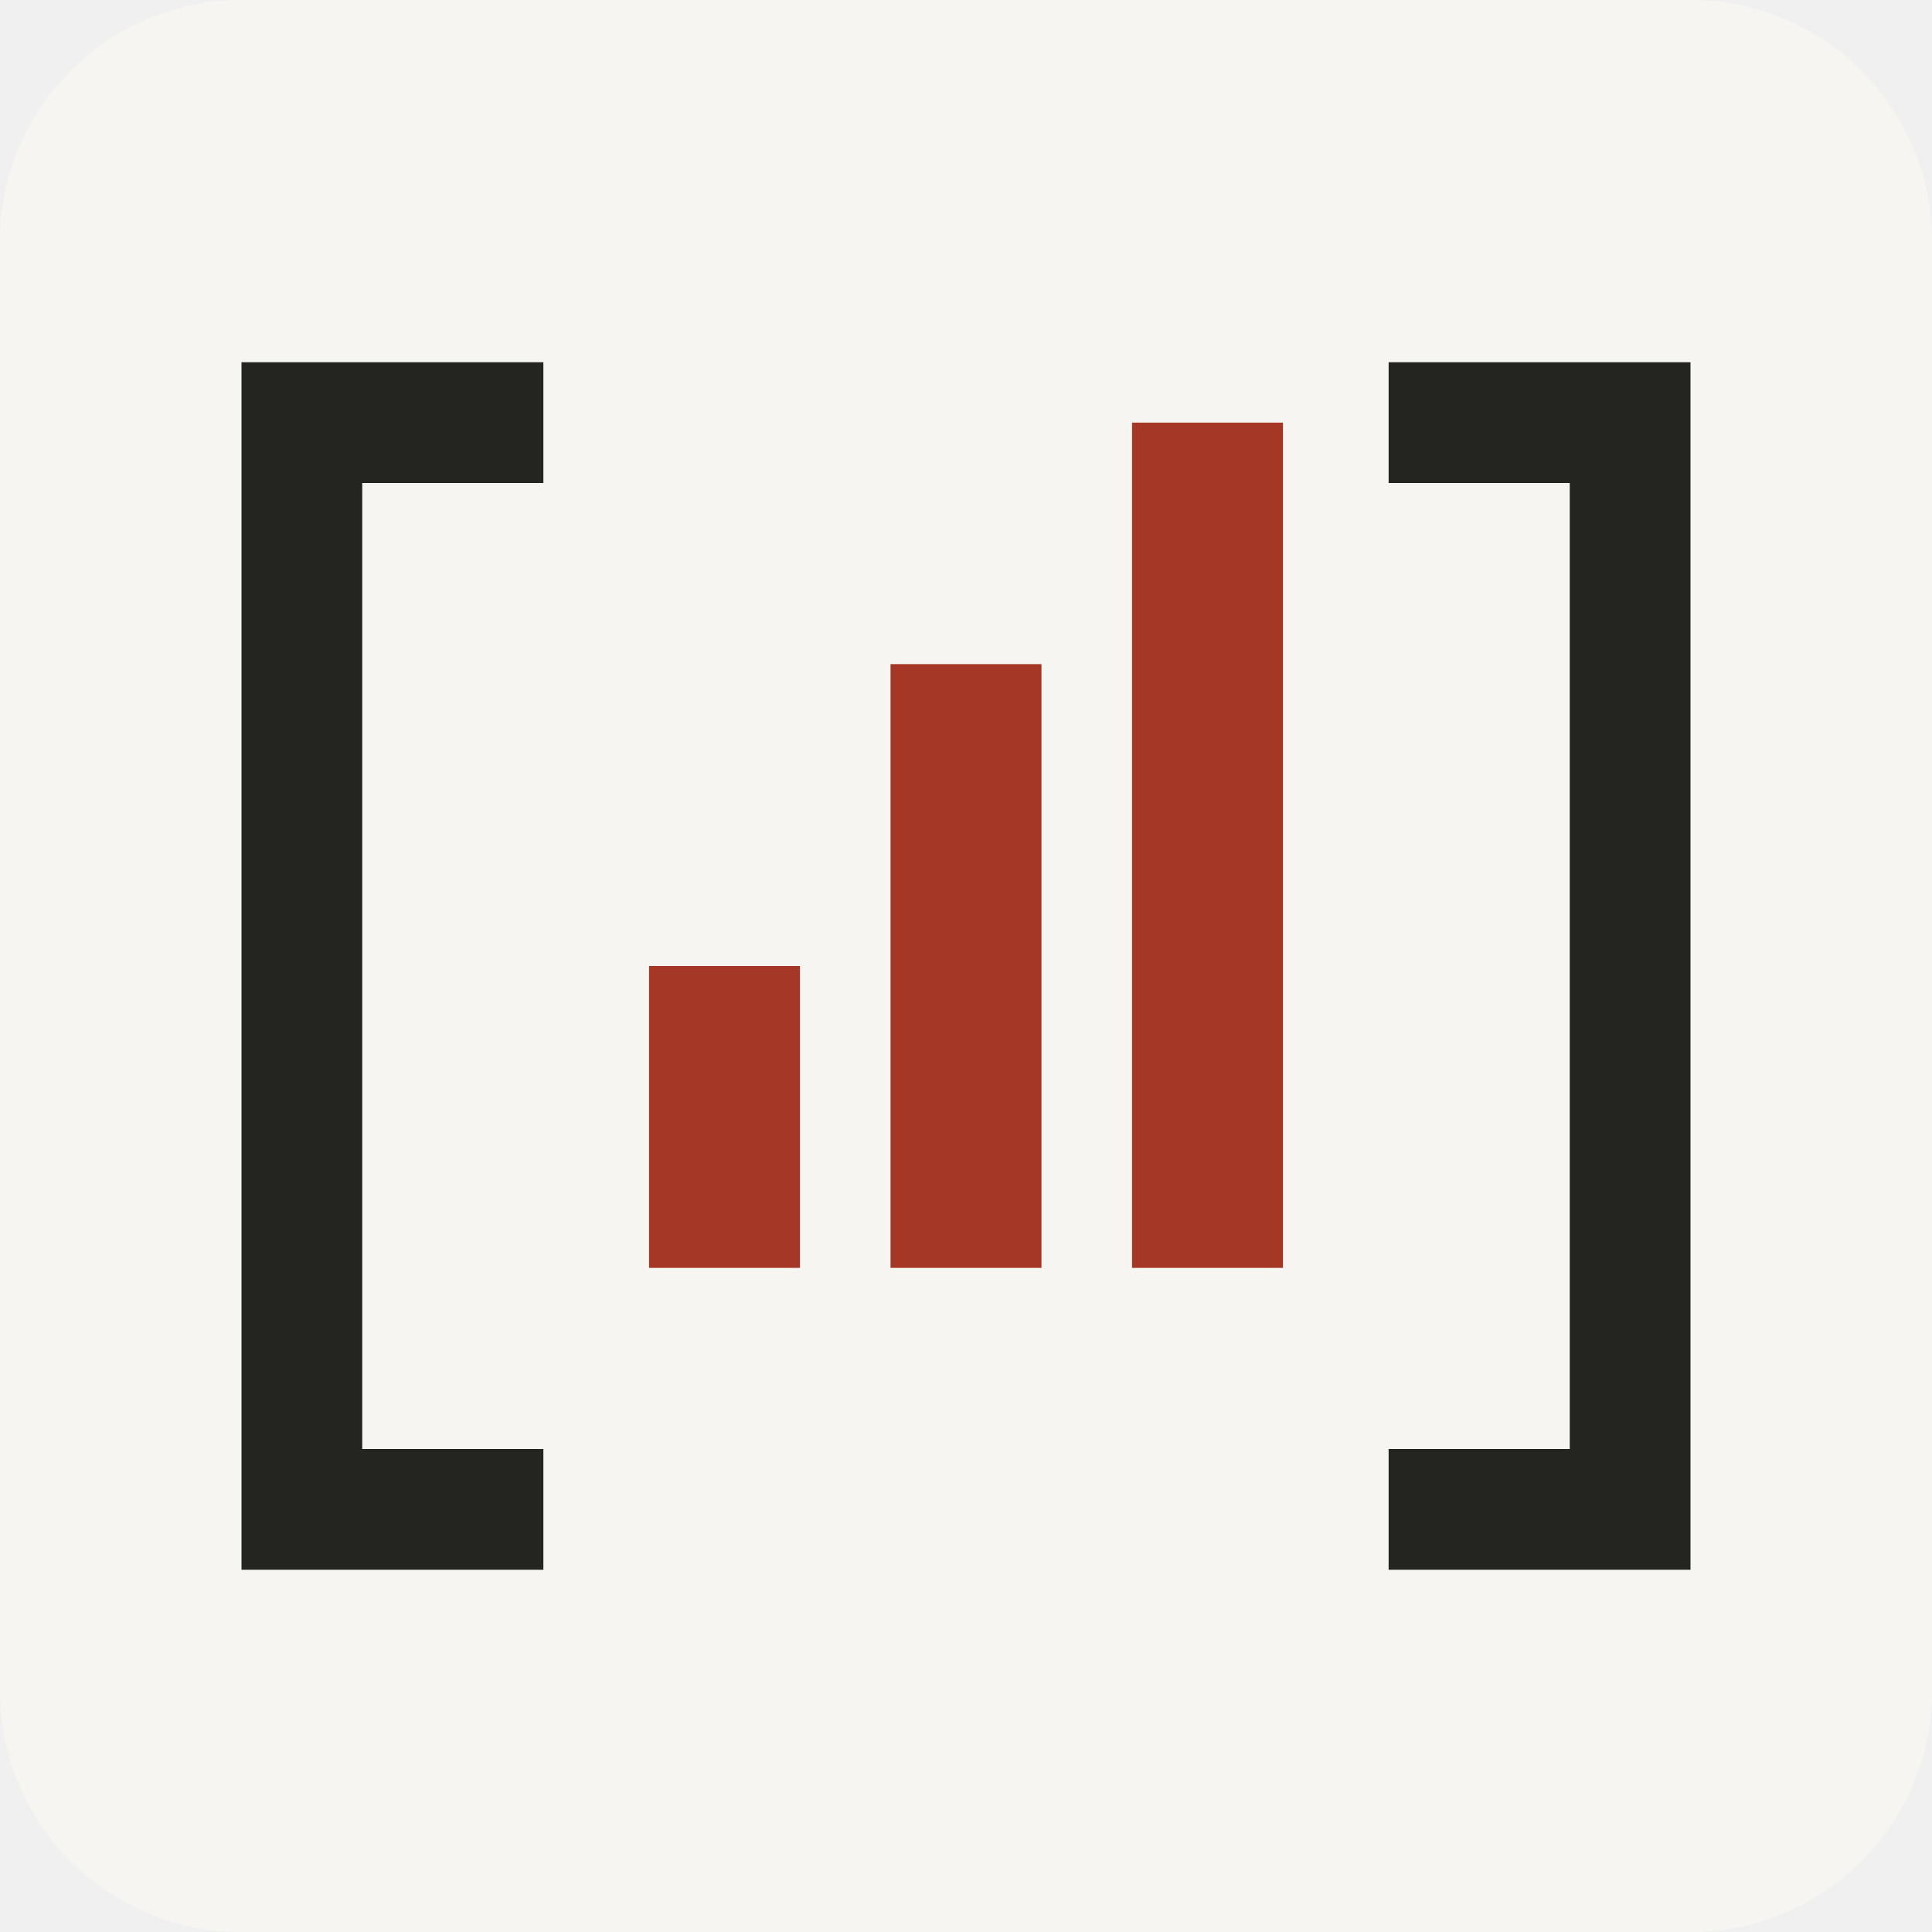
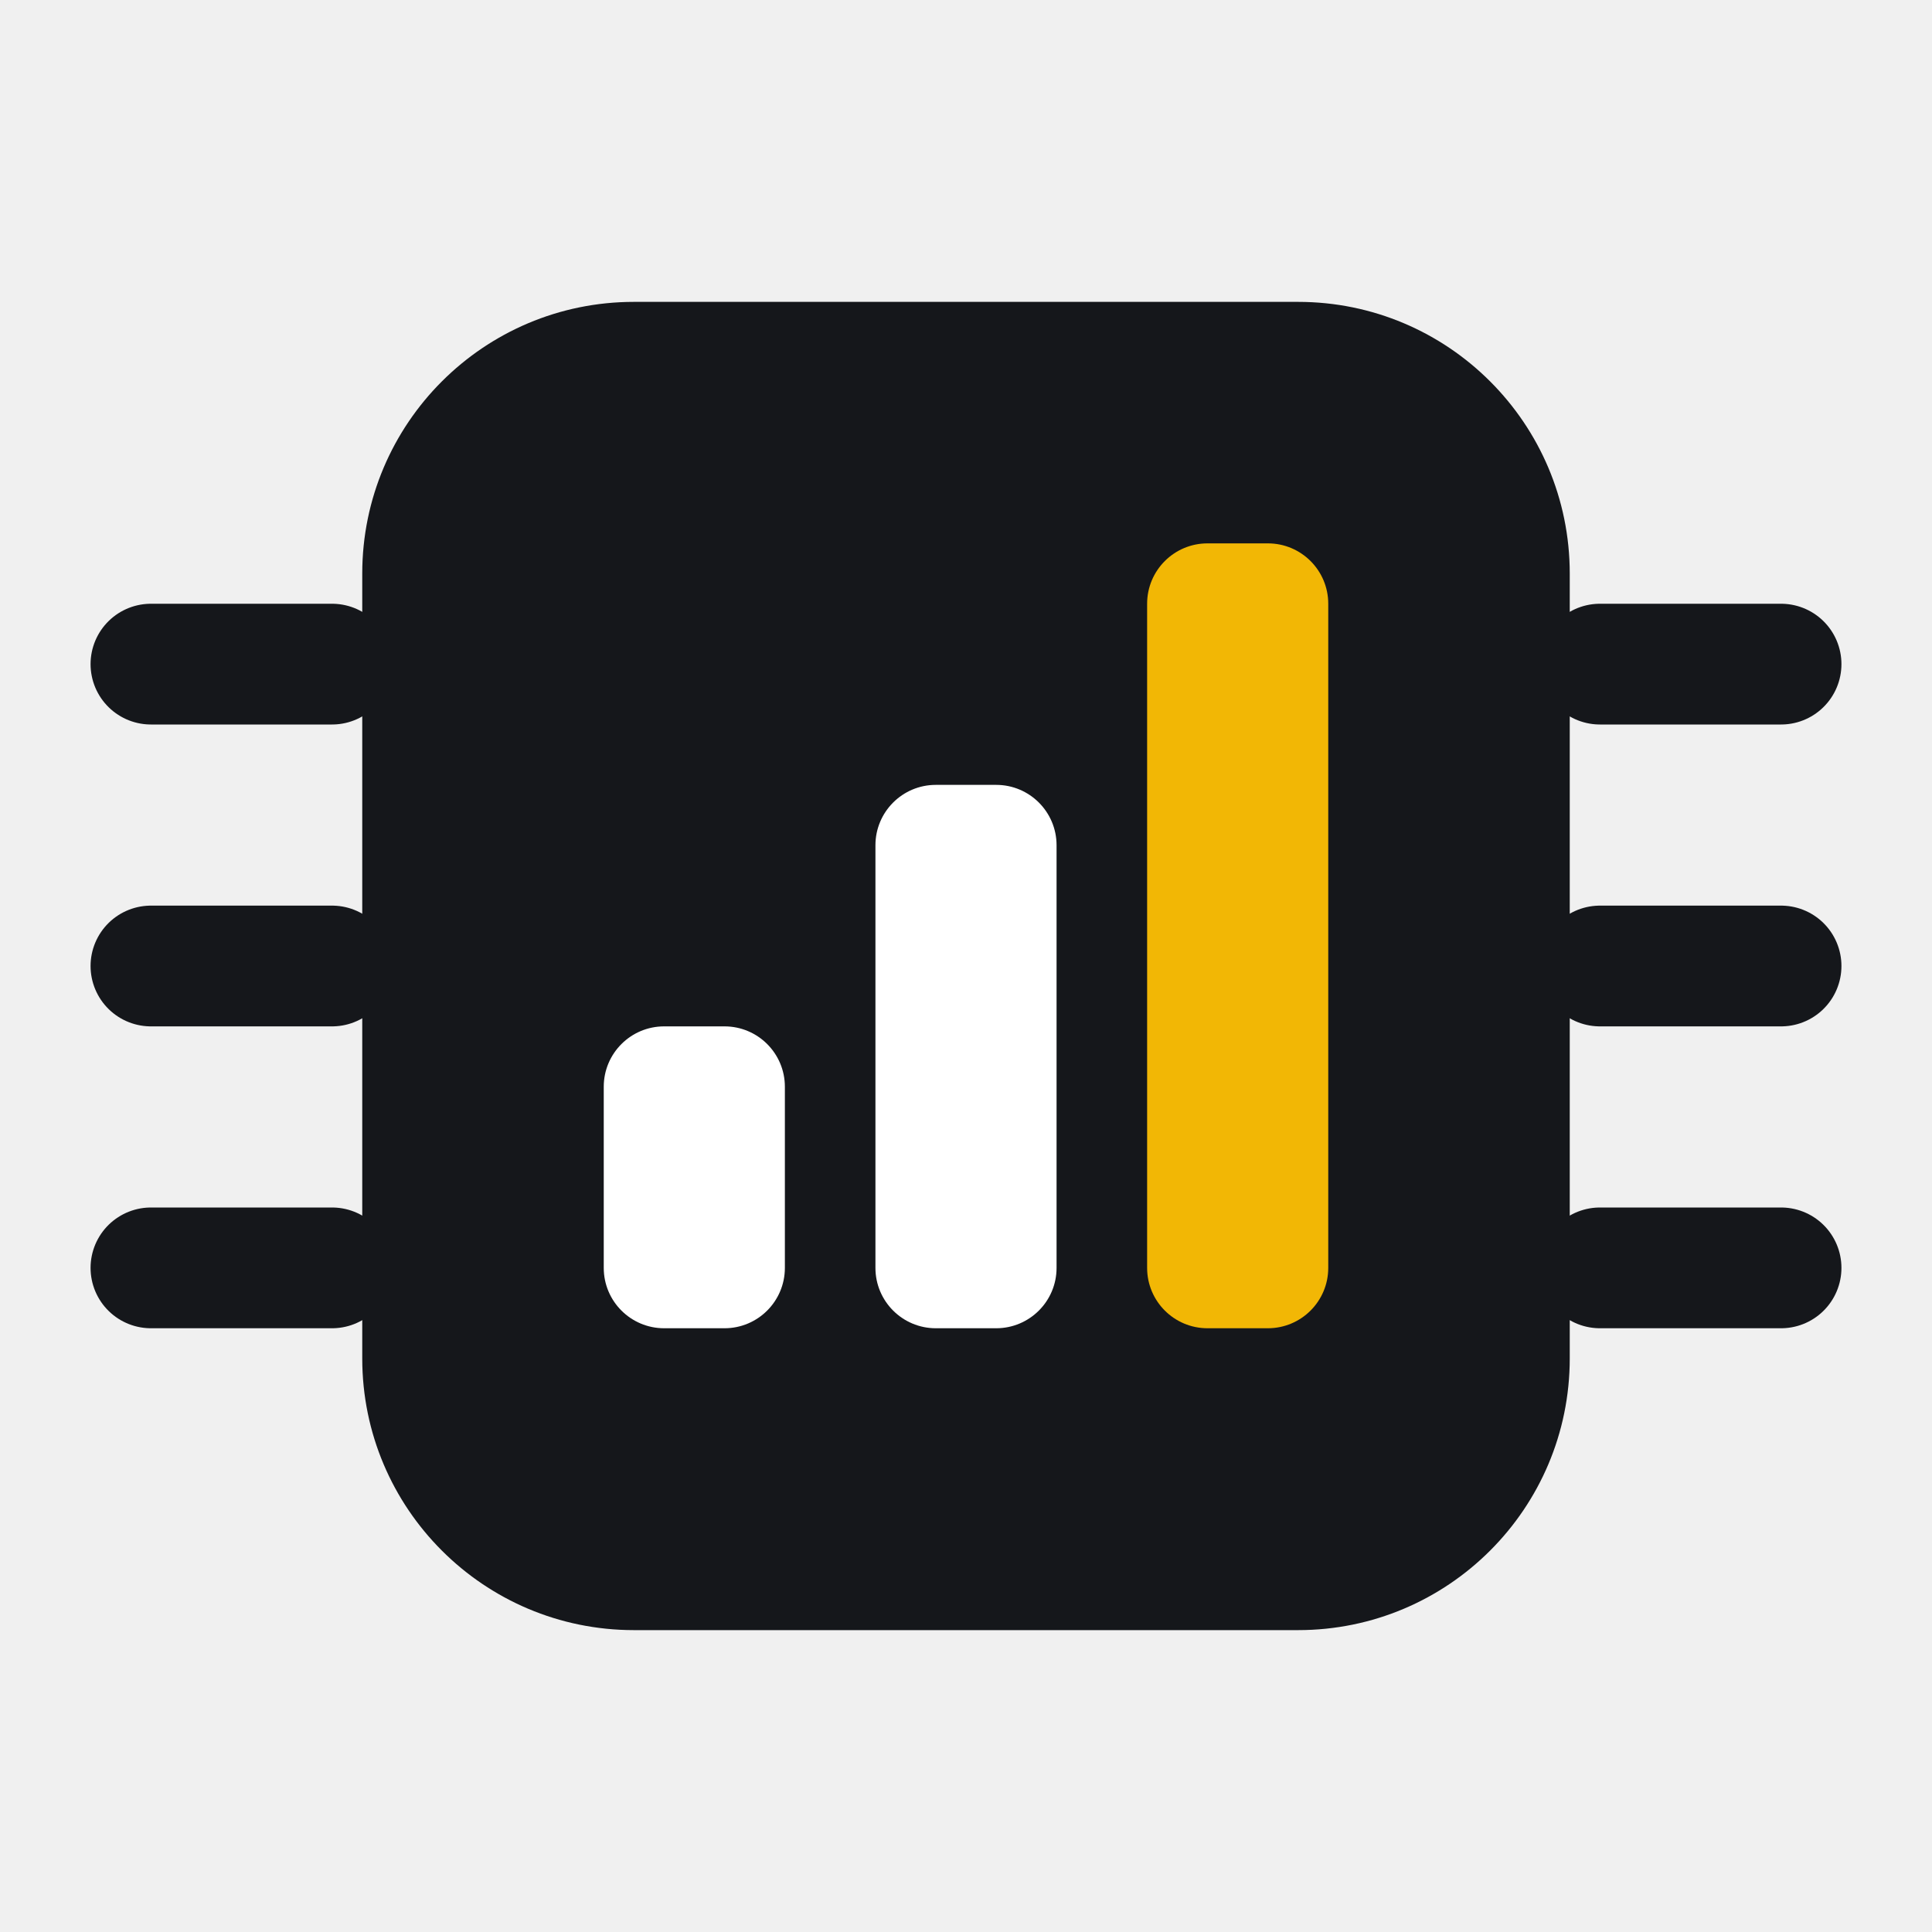
<svg xmlns="http://www.w3.org/2000/svg" viewBox="0 0 32 32">
-   <rect width="32" height="32" rx="4" fill="#f6f5f1" />
-   <path d="M9 7H5v18h4M23 7h4v18h-4" fill="none" stroke="#242521" stroke-width="2" />
-   <path d="M12 21v-5m4 5V11m4 10V7" stroke="#a43725" stroke-width="2.5" />
+   <style>
+     .pins { stroke: #15171b; stroke-width: 2; stroke-linecap: round; }
+     .chip { fill: #15171b; }
+     .bar { fill: #ffffff; }
+     .accent { fill: #f2b705; }
+     @media (prefers-color-scheme: dark) {
+       .pins { stroke: #eceef1; }
+       .chip { fill: #eceef1; }
+       .bar { fill: #15171b; }
+       .accent { fill: #c58f00; }
+     }
+   </style>
+   <path class="pins" d="M2.5 11h3M2.5 16h3M2.5 21h3M26.5 11h3M26.5 16h3M26.5 21h3" />
+   <rect class="chip" x="6" y="5" width="20" height="22" rx="4.5" />
+   <rect class="bar" x="10" y="17" width="3" height="5" rx="1" />
+   <rect class="bar" x="14.5" y="13" width="3" height="9" rx="1" />
+   <rect class="accent" x="19" y="9" width="3" height="13" rx="1" />
</svg>
